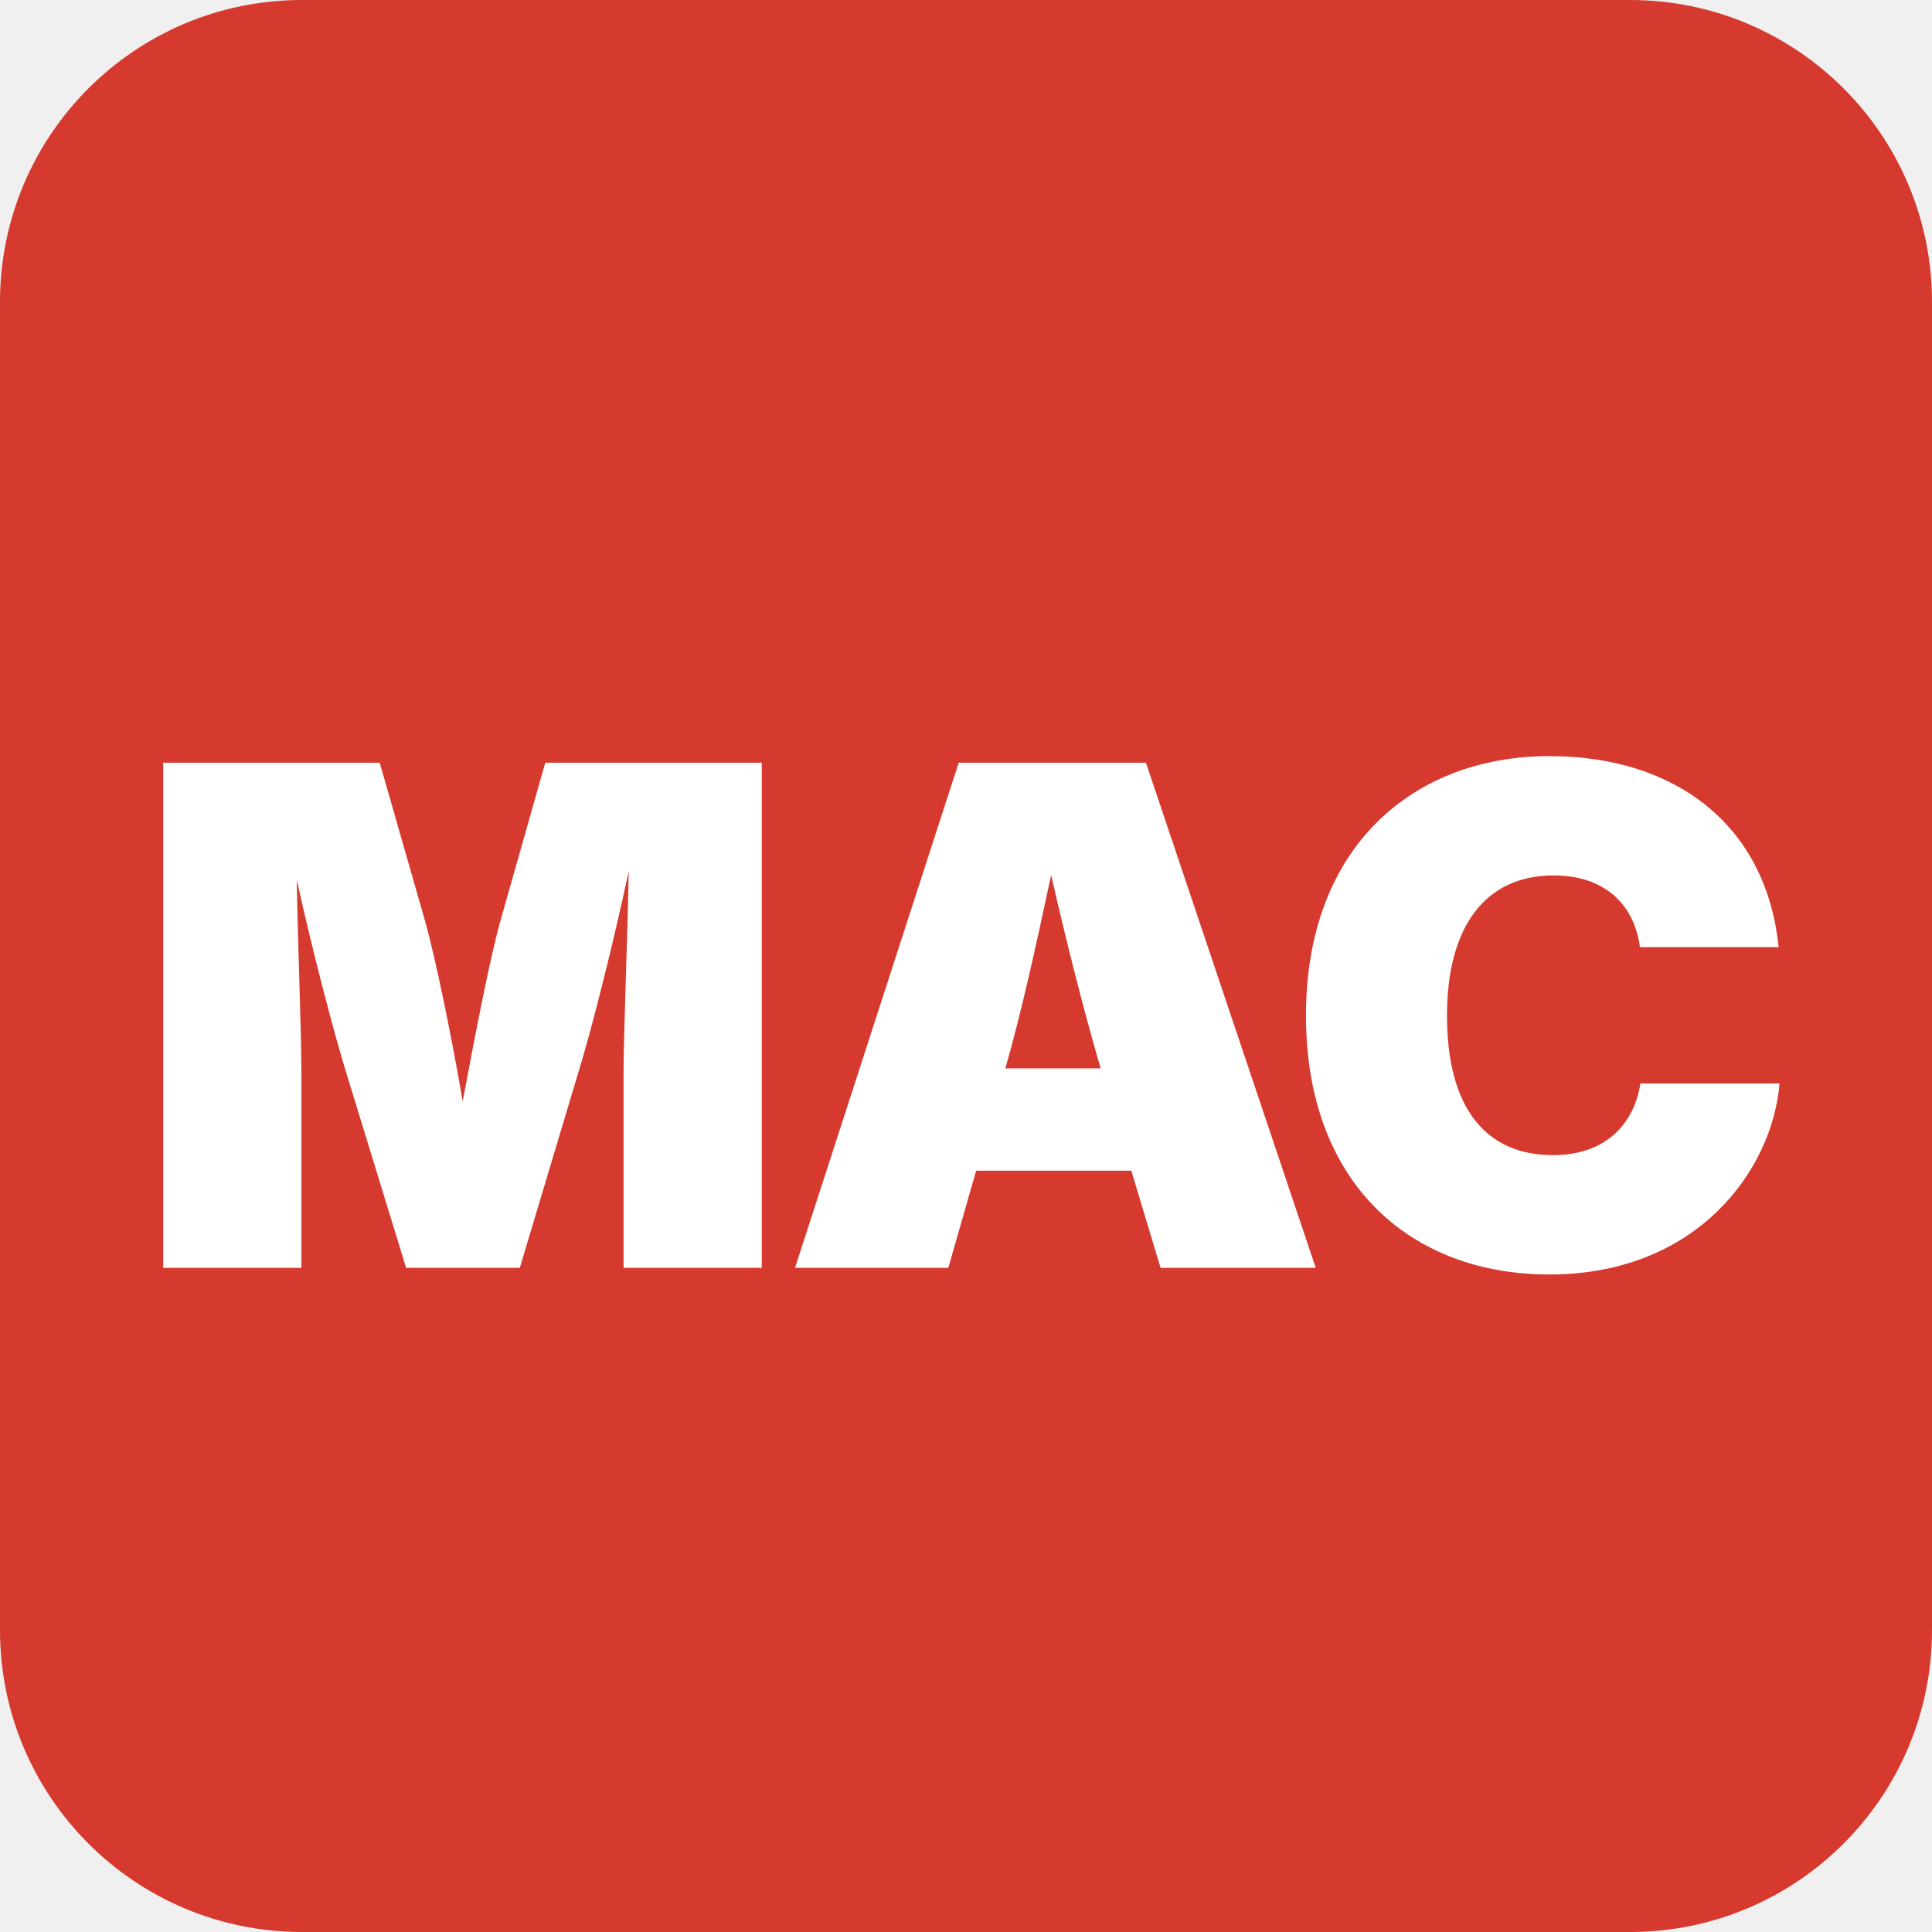
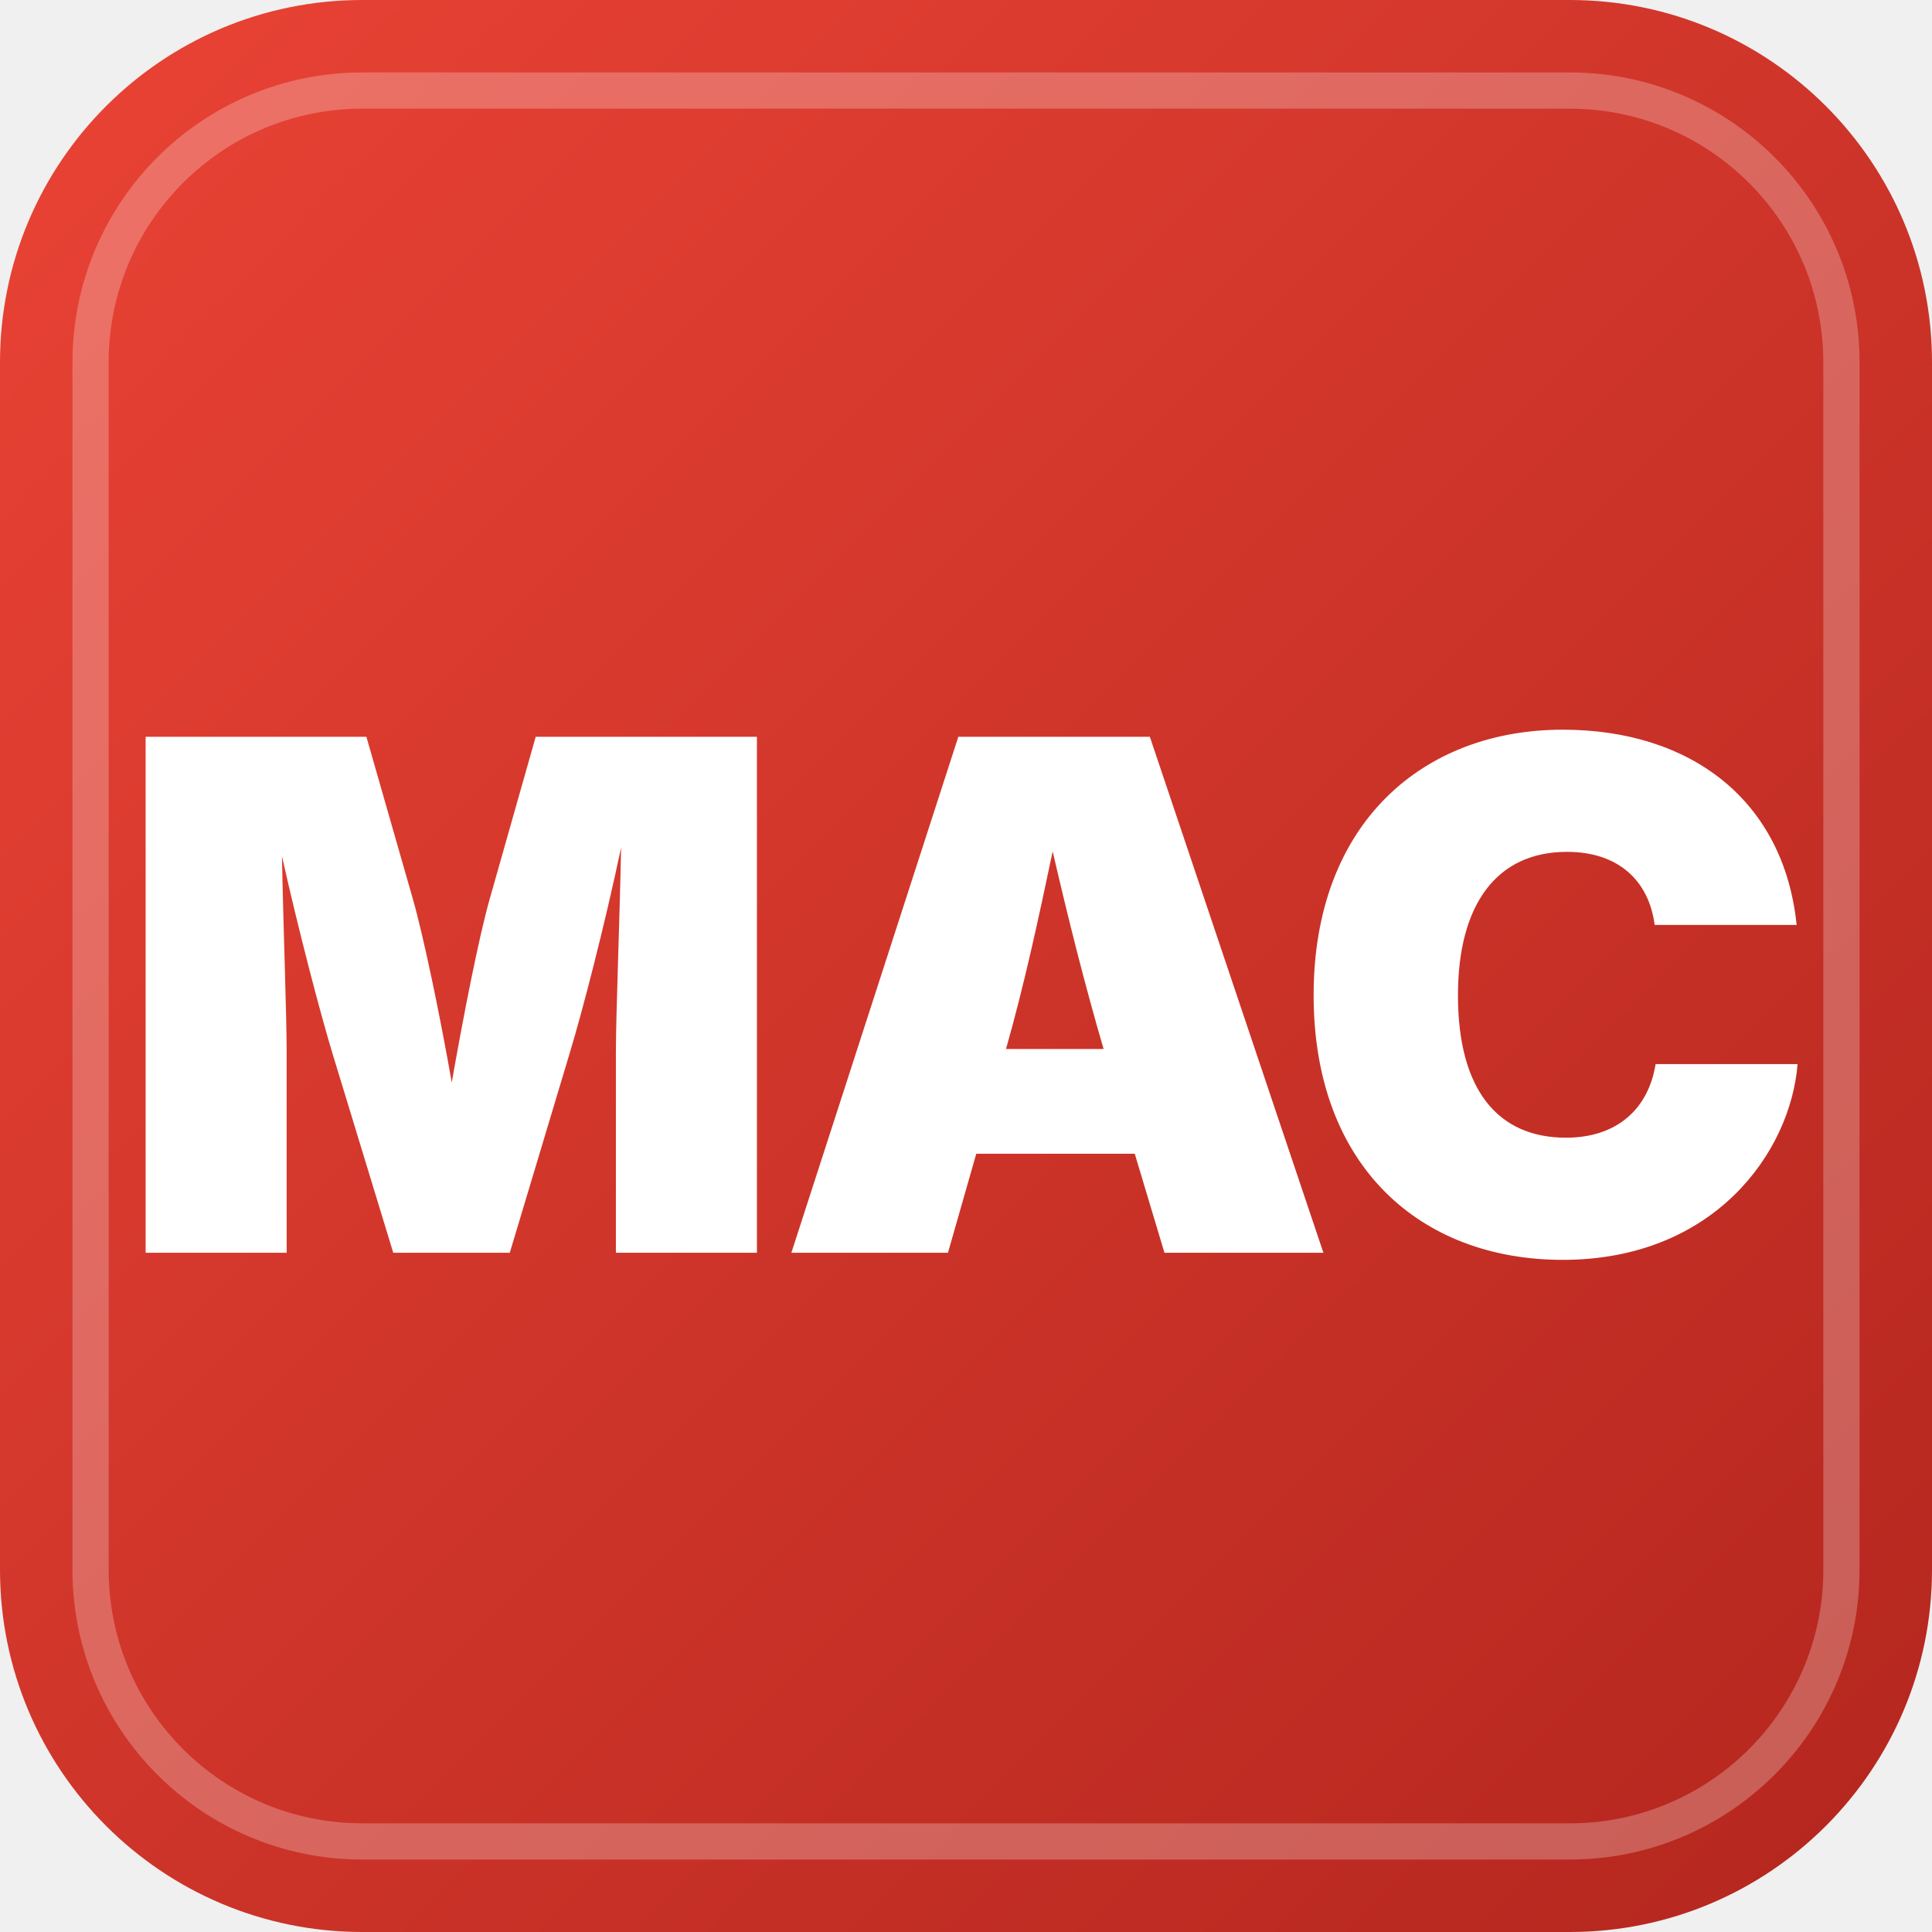
<svg xmlns="http://www.w3.org/2000/svg" viewBox="0 0 64 64">
-   <rect width="64" height="64" rx="10" fill="#D63A2F" />
-   <text x="32" y="42" font-family="system-ui, -apple-system, sans-serif" font-size="23" font-weight="900" fill="#FFFFFF" text-anchor="middle" letter-spacing="-0.5">MAC</text>
+   <defs>
+     <linearGradient id="macGrad" x1="0%" y1="0%" x2="100%" y2="100%">
+       <stop offset="0%" stop-color="#EA4335" />
+       <stop offset="100%" stop-color="#B3261E" />
+     </linearGradient>
+   </defs>
+   <rect width="64" height="64" rx="12" fill="url(#macGrad)" />
+   <rect x="3" y="3" width="58" height="58" rx="9" fill="none" stroke="rgba(255,255,255,0.25)" stroke-width="1.2" />
+   <text x="32" y="41.5" font-family=" Syne, Arial Black, -apple-system, system-ui, sans-serif" font-size="23.5" font-weight="900" fill="#FFFFFF" text-anchor="middle" letter-spacing="-0.5">MAC</text>
</svg>
